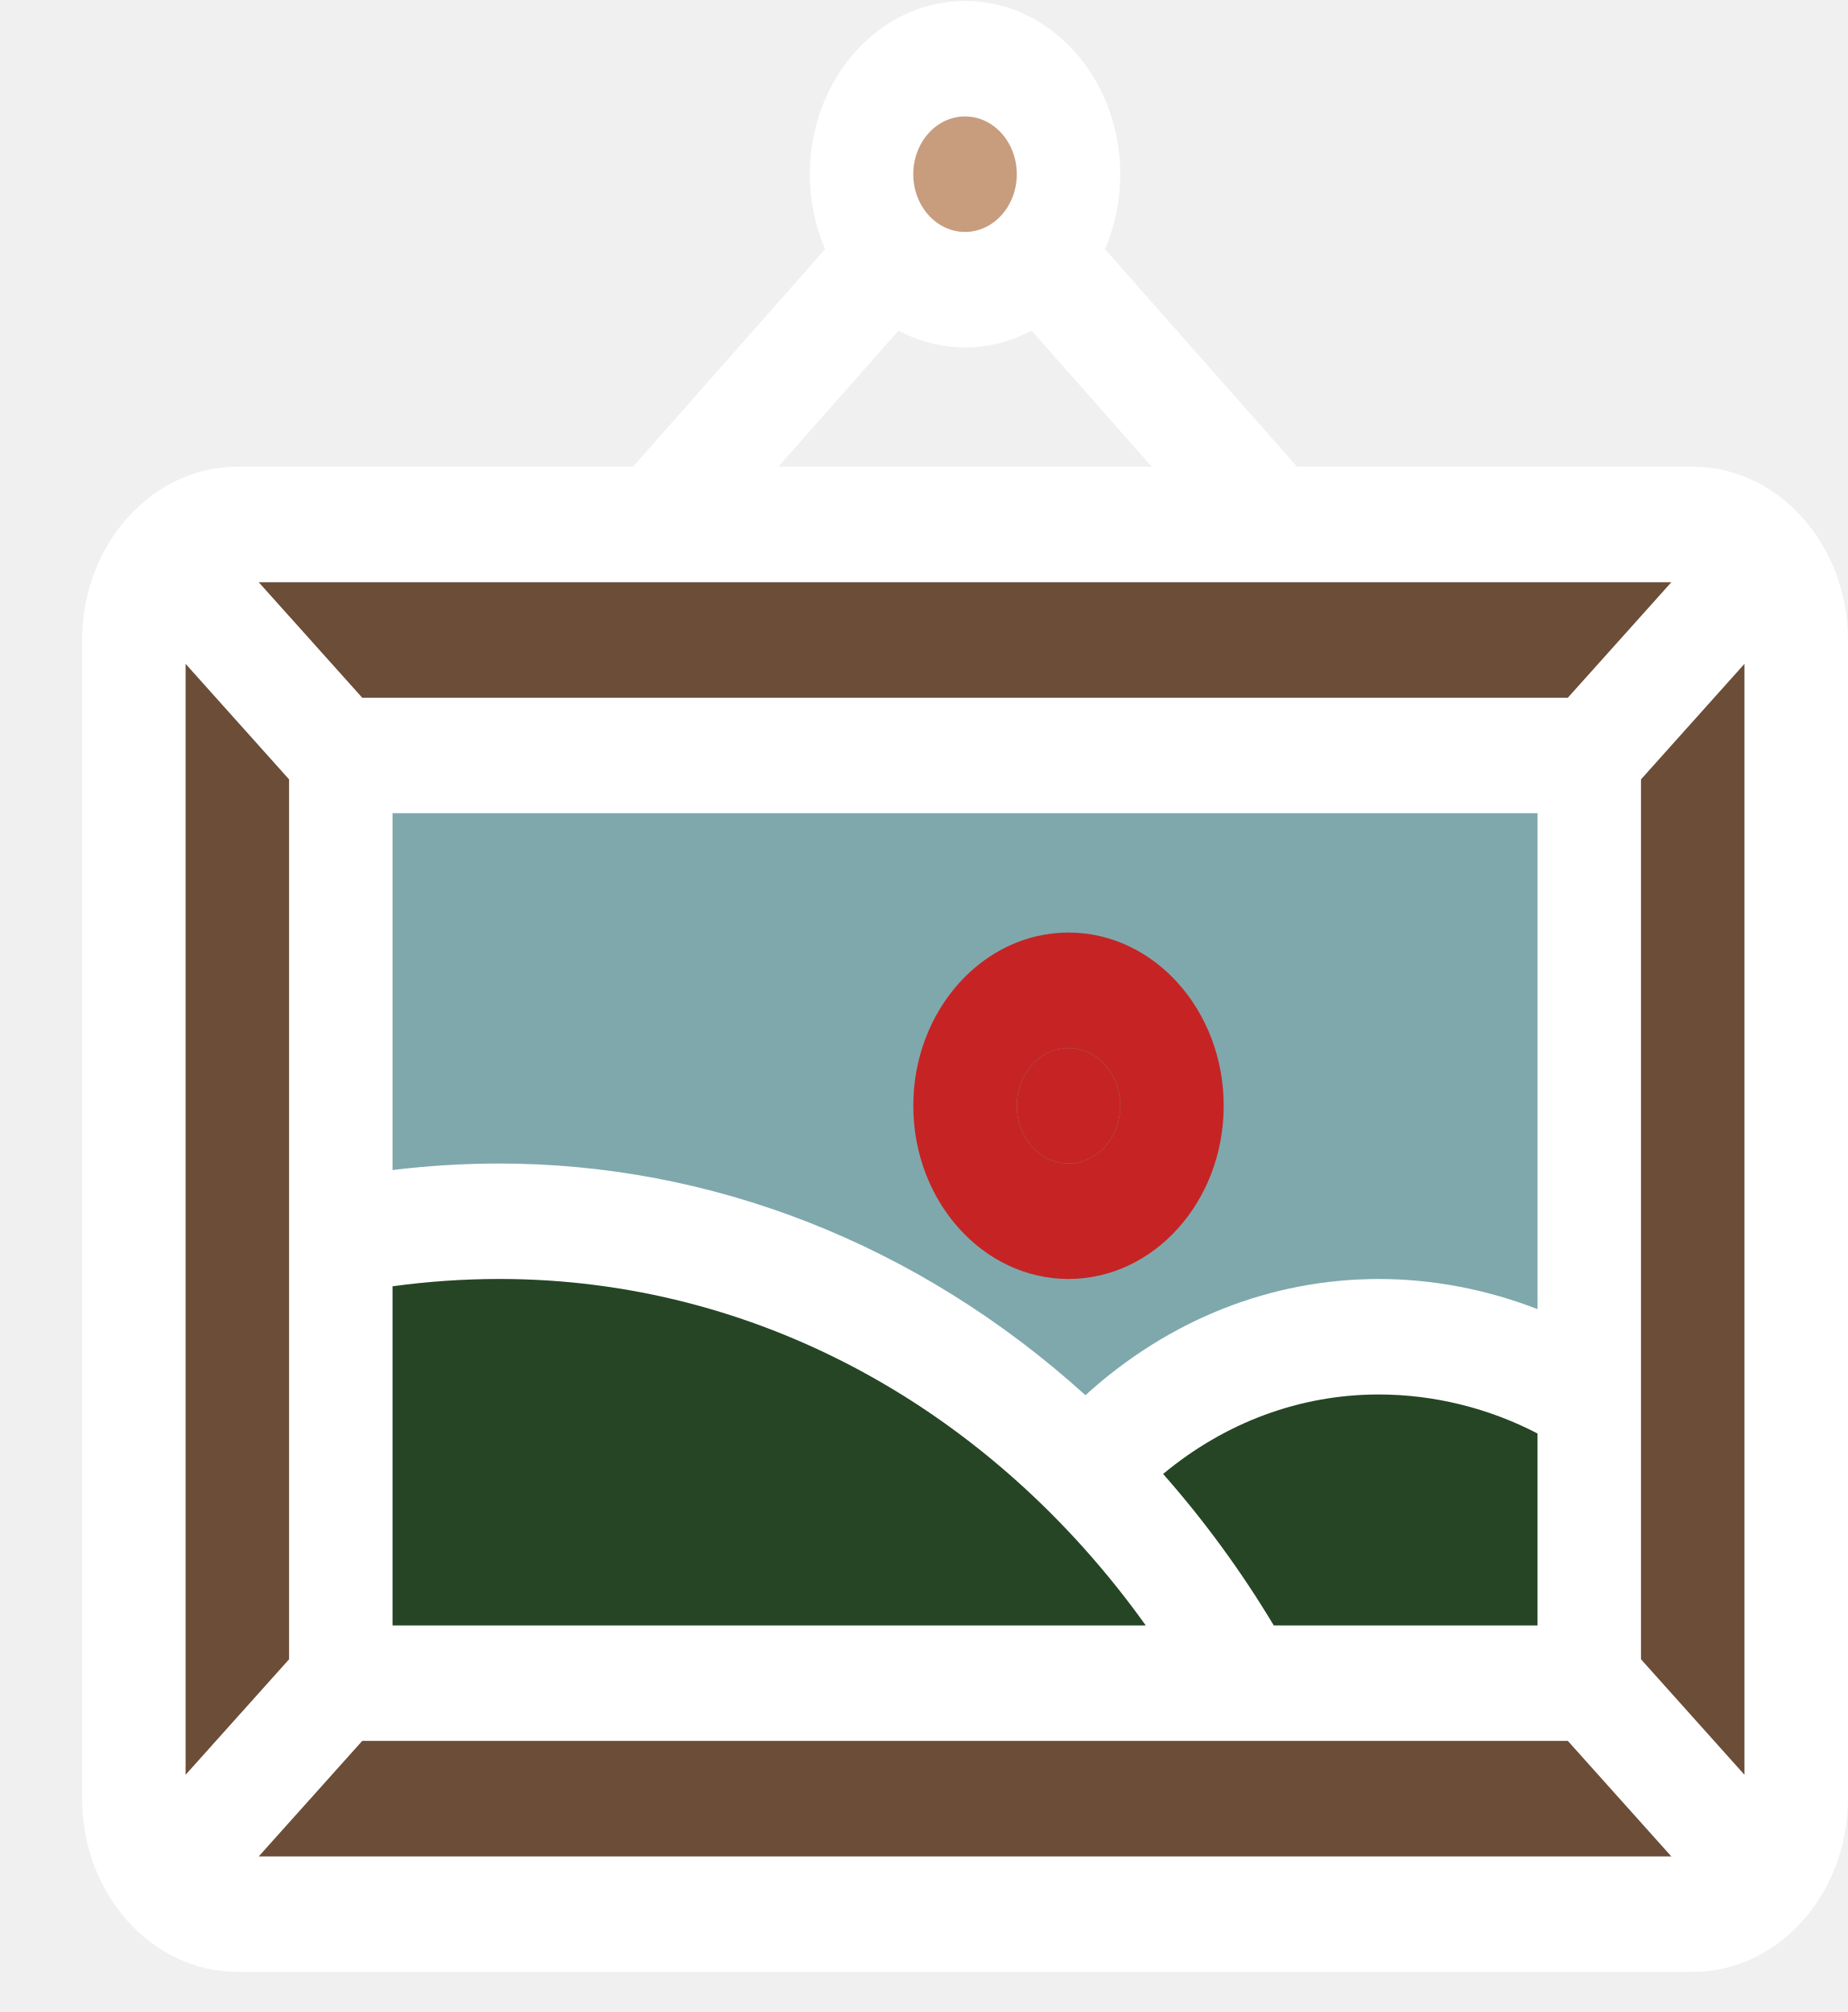
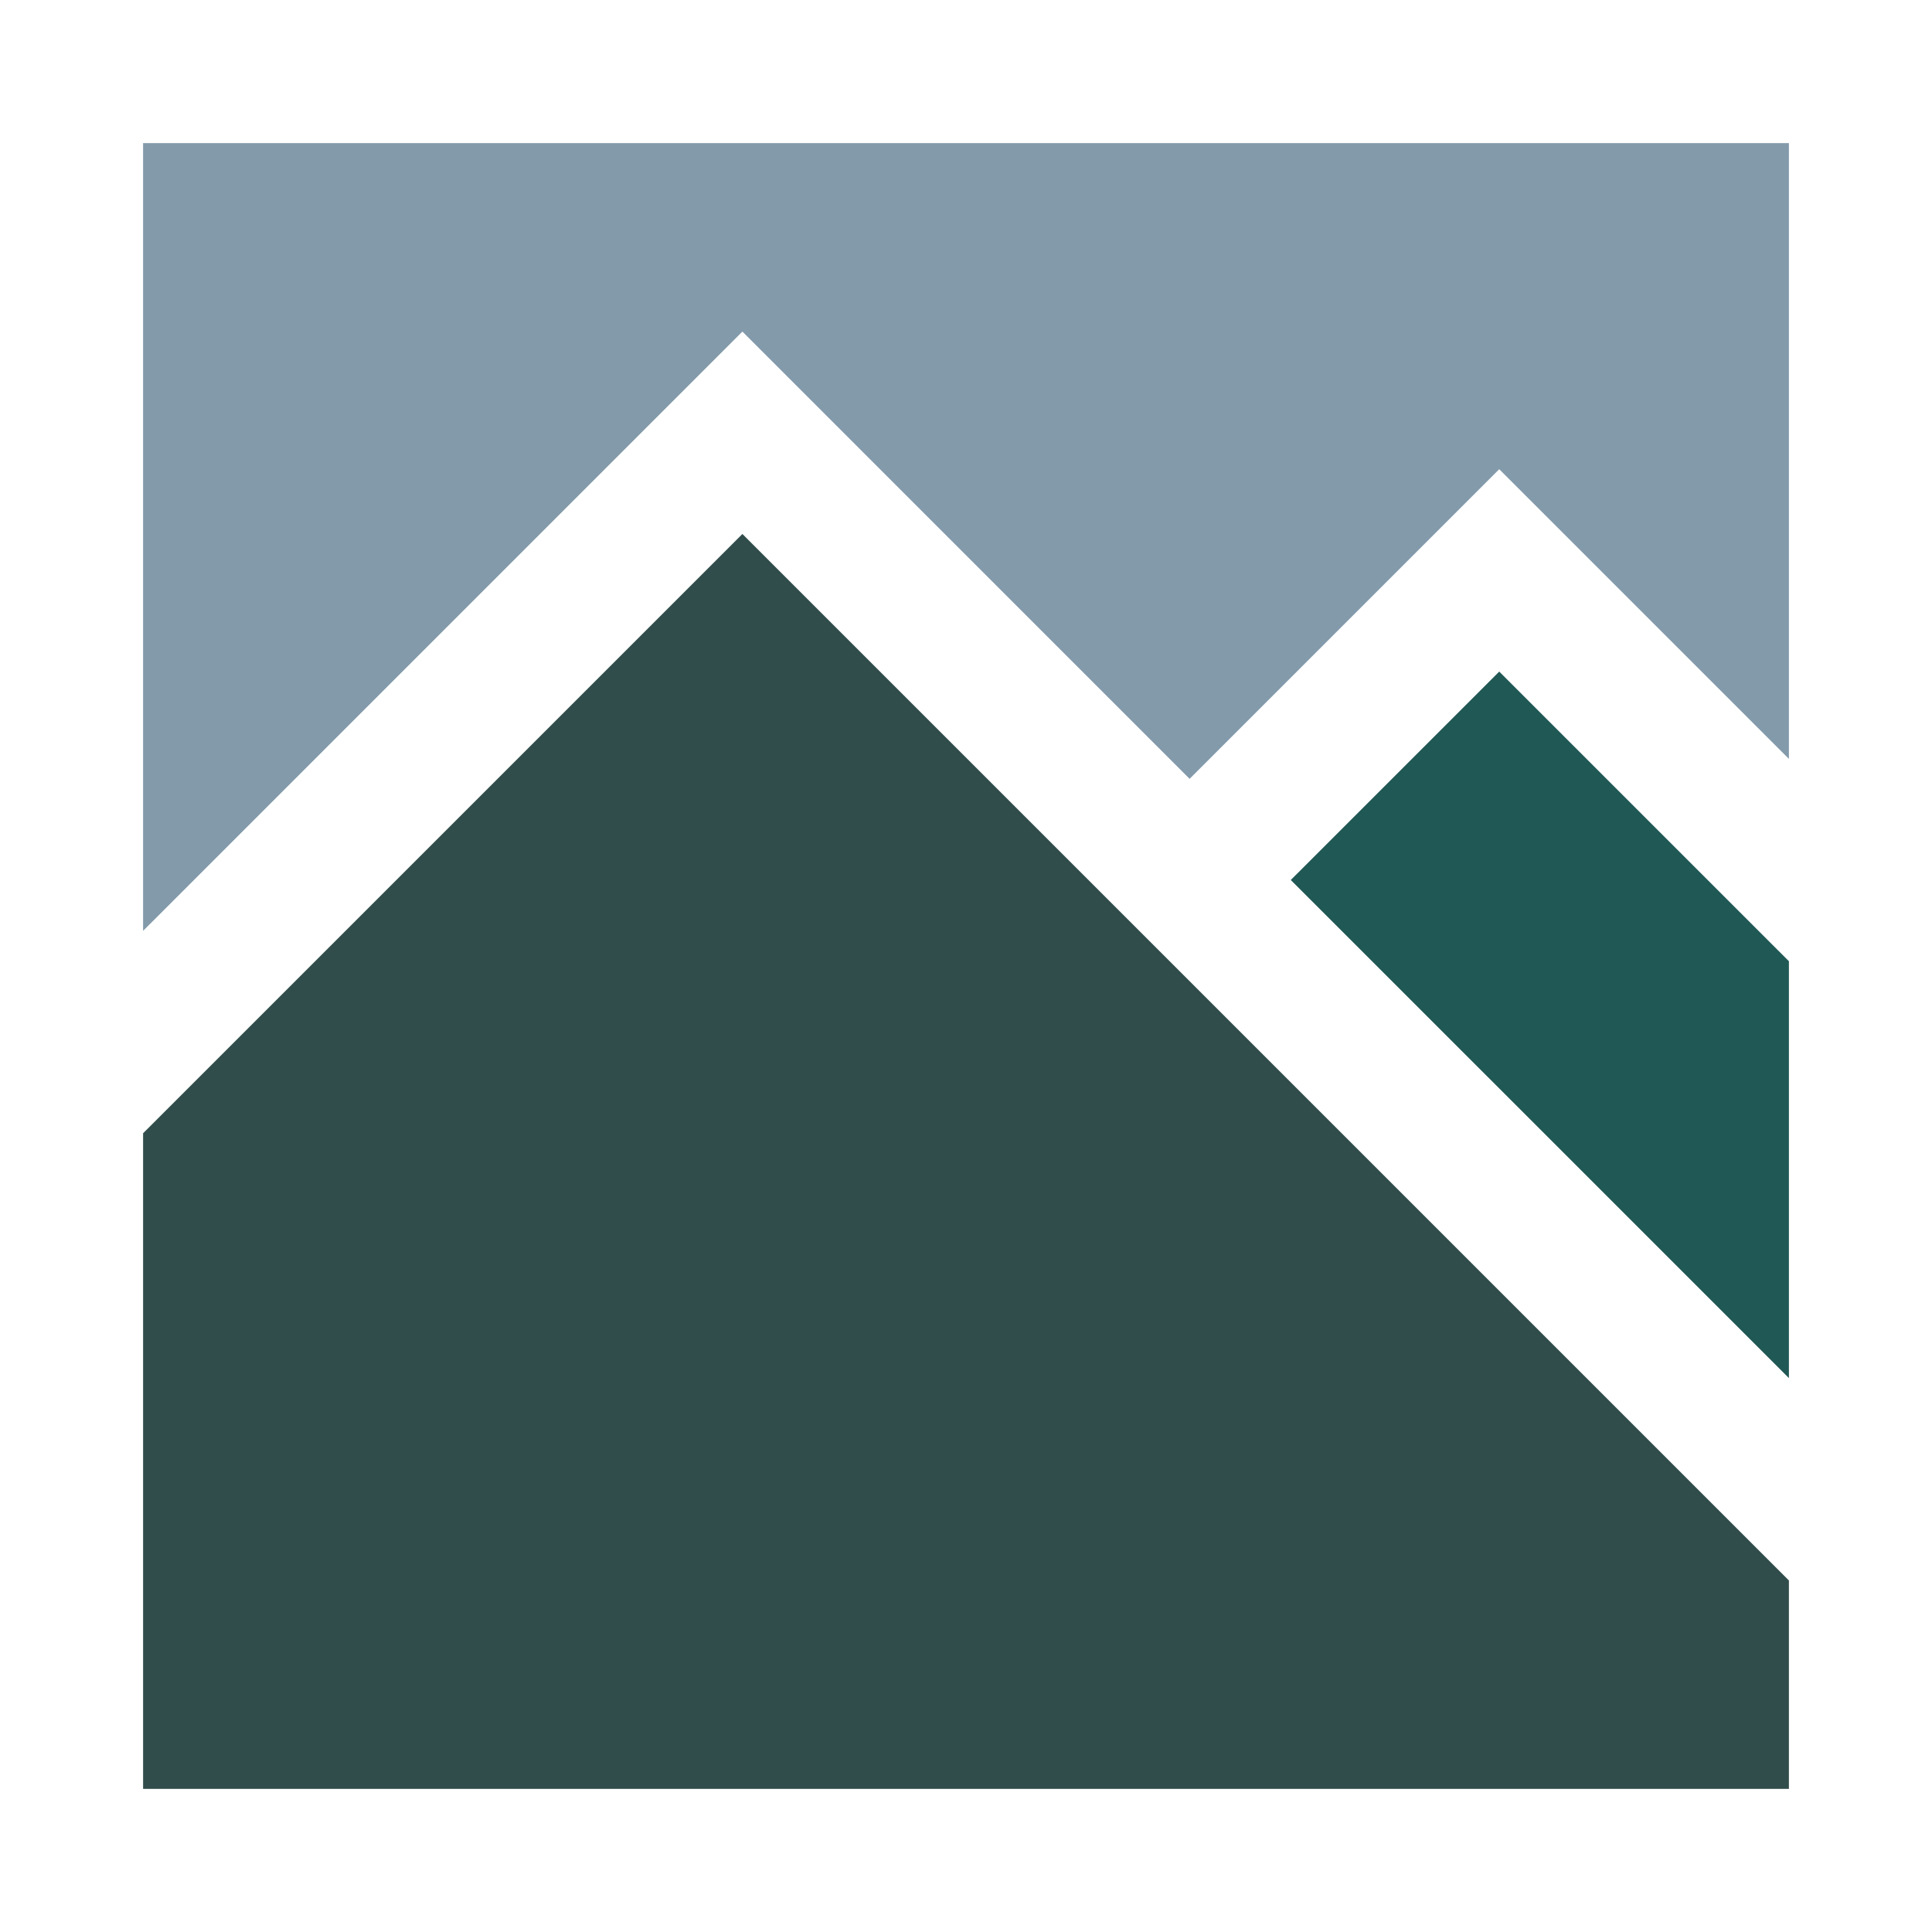
- <svg xmlns="http://www.w3.org/2000/svg" width="45" height="49" viewBox="0 0 45 49" fill="none">
-   <g clip-path="url(#clip0_4_1606)">
-     <path d="M41.221 11.367H31.586L26.907 6.068C27.145 5.515 27.279 4.896 27.279 4.242C27.279 1.916 25.584 0.023 23.5 0.023C21.416 0.023 19.721 1.916 19.721 4.242C19.721 4.896 19.855 5.515 20.093 6.068L15.414 11.367H5.779C3.697 11.367 2 13.262 2 15.586V43.805C2 46.13 3.698 48.023 5.779 48.023H41.221C43.305 48.023 45 46.127 45 43.805V15.586C45 13.259 43.301 11.367 41.221 11.367ZM23.5 2.836C24.195 2.836 24.76 3.467 24.76 4.242C24.76 5.018 24.195 5.648 23.5 5.648C22.805 5.648 22.24 5.018 22.24 4.242C22.24 3.467 22.805 2.836 23.5 2.836ZM21.879 8.052C22.37 8.314 22.92 8.461 23.5 8.461C24.08 8.461 24.63 8.314 25.121 8.052L28.048 11.367H18.952L21.879 8.052ZM40.699 14.18L38.179 16.992H8.821L6.301 14.18H40.699ZM33.578 31.148C30.944 31.148 28.447 32.145 26.432 33.978C22.325 30.259 17.279 28.336 12.162 28.336C11.295 28.336 10.414 28.39 9.559 28.494V19.805H37.441V31.882C36.212 31.404 34.89 31.148 33.578 31.148ZM37.441 34.912V39.586H31.019C30.226 38.264 29.322 37.028 28.324 35.897C29.835 34.64 31.66 33.961 33.578 33.961C34.916 33.961 36.263 34.296 37.441 34.912ZM27.901 39.586H9.559V31.326C10.408 31.21 11.291 31.148 12.162 31.148C18.407 31.148 24.12 34.298 27.901 39.586ZM4.52 43.222V16.168L7.039 18.981V40.41L4.52 43.222ZM6.301 45.211L8.821 42.398C9.705 42.398 37.442 42.398 38.179 42.398L40.699 45.211H6.301ZM42.48 43.222L39.961 40.41V18.981L42.48 16.168V43.222Z" fill="white" />
-     <path d="M40.699 14.18L38.179 16.992H8.821L6.301 14.18H40.699Z" fill="#6B4D38" />
-     <path d="M4.52 43.222V16.168L7.039 18.981V40.41L4.52 43.222Z" fill="#6B4D38" />
-     <path d="M6.301 45.211L8.821 42.398H38.179L40.699 45.211H6.301Z" fill="#6B4D38" />
-     <path d="M42.48 43.222L39.961 40.41V18.981L42.48 16.168V43.222Z" fill="#6B4D38" />
-     <path d="M27.901 39.586H9.559V31.326C10.408 31.21 11.291 31.148 12.162 31.148C18.407 31.148 24.12 34.298 27.901 39.586Z" fill="#264525" />
-     <path d="M37.441 34.912V39.586H31.019C30.226 38.264 29.322 37.028 28.324 35.897C29.835 34.64 31.66 33.961 33.578 33.961C34.916 33.961 36.263 34.296 37.441 34.912Z" fill="#264525" />
-     <path d="M33.578 31.148C30.944 31.148 28.447 32.145 26.432 33.978C22.325 30.259 17.279 28.336 12.162 28.336C11.295 28.336 10.414 28.39 9.559 28.494V19.805H37.441V31.882C36.212 31.404 34.89 31.148 33.578 31.148Z" fill="#7FA8AD" />
-     <path d="M23.5 2.836C24.195 2.836 24.76 3.467 24.76 4.242C24.76 5.018 24.195 5.648 23.5 5.648C22.805 5.648 22.24 5.018 22.24 4.242C22.24 3.467 22.805 2.836 23.5 2.836Z" fill="#C79D7E" />
-     <path d="M26.02 22.711C23.936 22.711 22.24 24.604 22.24 26.93C22.24 29.256 23.936 31.148 26.02 31.148C28.103 31.148 29.799 29.256 29.799 26.93C29.799 24.604 28.103 22.711 26.02 22.711ZM26.02 28.336C25.325 28.336 24.76 27.705 24.76 26.93C24.76 26.154 25.325 25.523 26.02 25.523C26.714 25.523 27.279 26.154 27.279 26.93C27.279 27.705 26.714 28.336 26.02 28.336Z" fill="#C62424" />
-     <path d="M26.02 28.336C25.325 28.336 24.76 27.705 24.76 26.93C24.76 26.154 25.325 25.523 26.02 25.523C26.714 25.523 27.279 26.154 27.279 26.93C27.279 27.705 26.714 28.336 26.02 28.336Z" fill="#C62424" />
-   </g>
-   <defs>
-     <clipPath id="clip0_4_1606">
-       <rect width="43" height="48" fill="white" transform="translate(2 0.0234375)" />
-     </clipPath>
-   </defs>
+ <svg xmlns="http://www.w3.org/2000/svg" width="45" height="45" viewBox="0 0 45 45" fill="none">
+   <path fill-rule="evenodd" clip-rule="evenodd" d="M0 45H45V0H0V45ZM30.065 20.497L35.866 26.297L41.667 32.098V22.389L34.92 15.643L30.065 20.497ZM41.667 3.333H3.333V21.681L17.292 7.723L27.708 18.14L34.92 10.928L41.667 17.675V3.333ZM17.292 12.438L3.333 26.396V41.667H41.667V36.812L17.292 12.438Z" fill="white" />
+   <path d="M3.333 26.396L17.292 12.438L41.667 36.812V41.667H3.333V26.396Z" fill="#314D4B" />
+   <path d="M30.065 20.497L34.92 15.643L41.667 22.389V32.098L35.866 26.297L30.065 20.497Z" fill="#205855" />
+   <path d="M3.333 3.333H41.667V17.675L34.92 10.928L27.708 18.14L17.292 7.723L3.333 21.681V3.333Z" fill="#839AAB" />
</svg>
